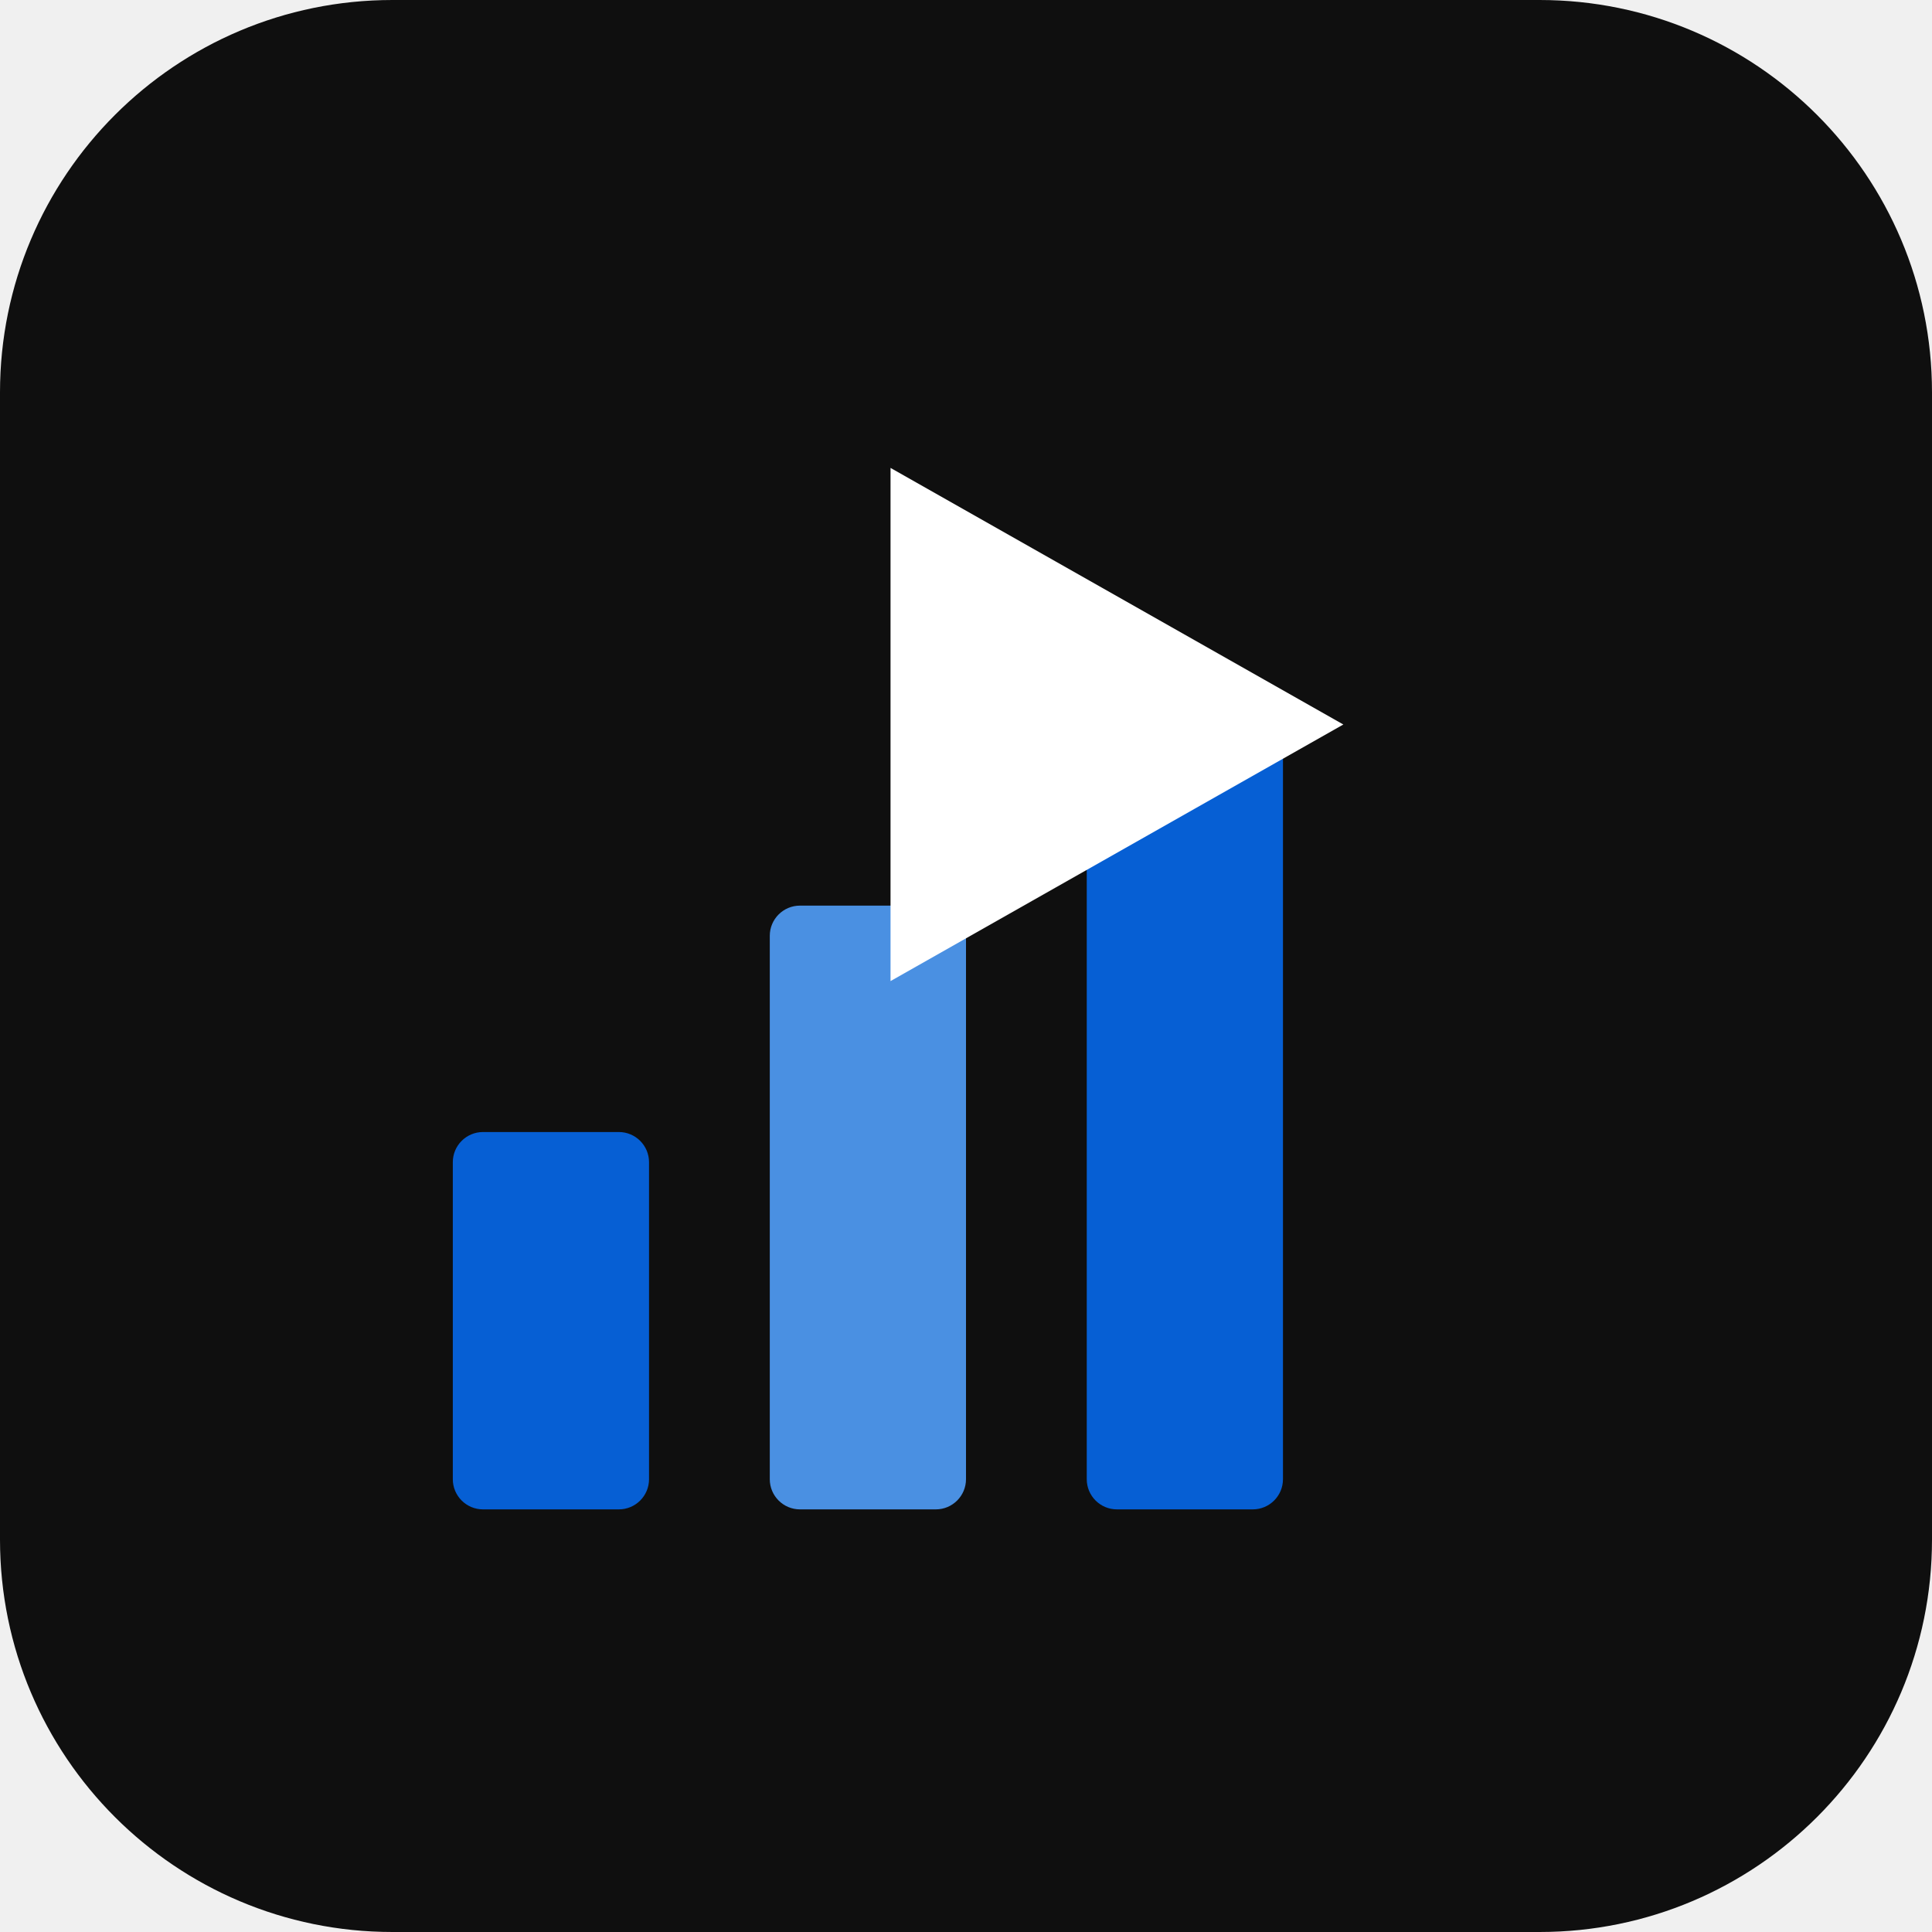
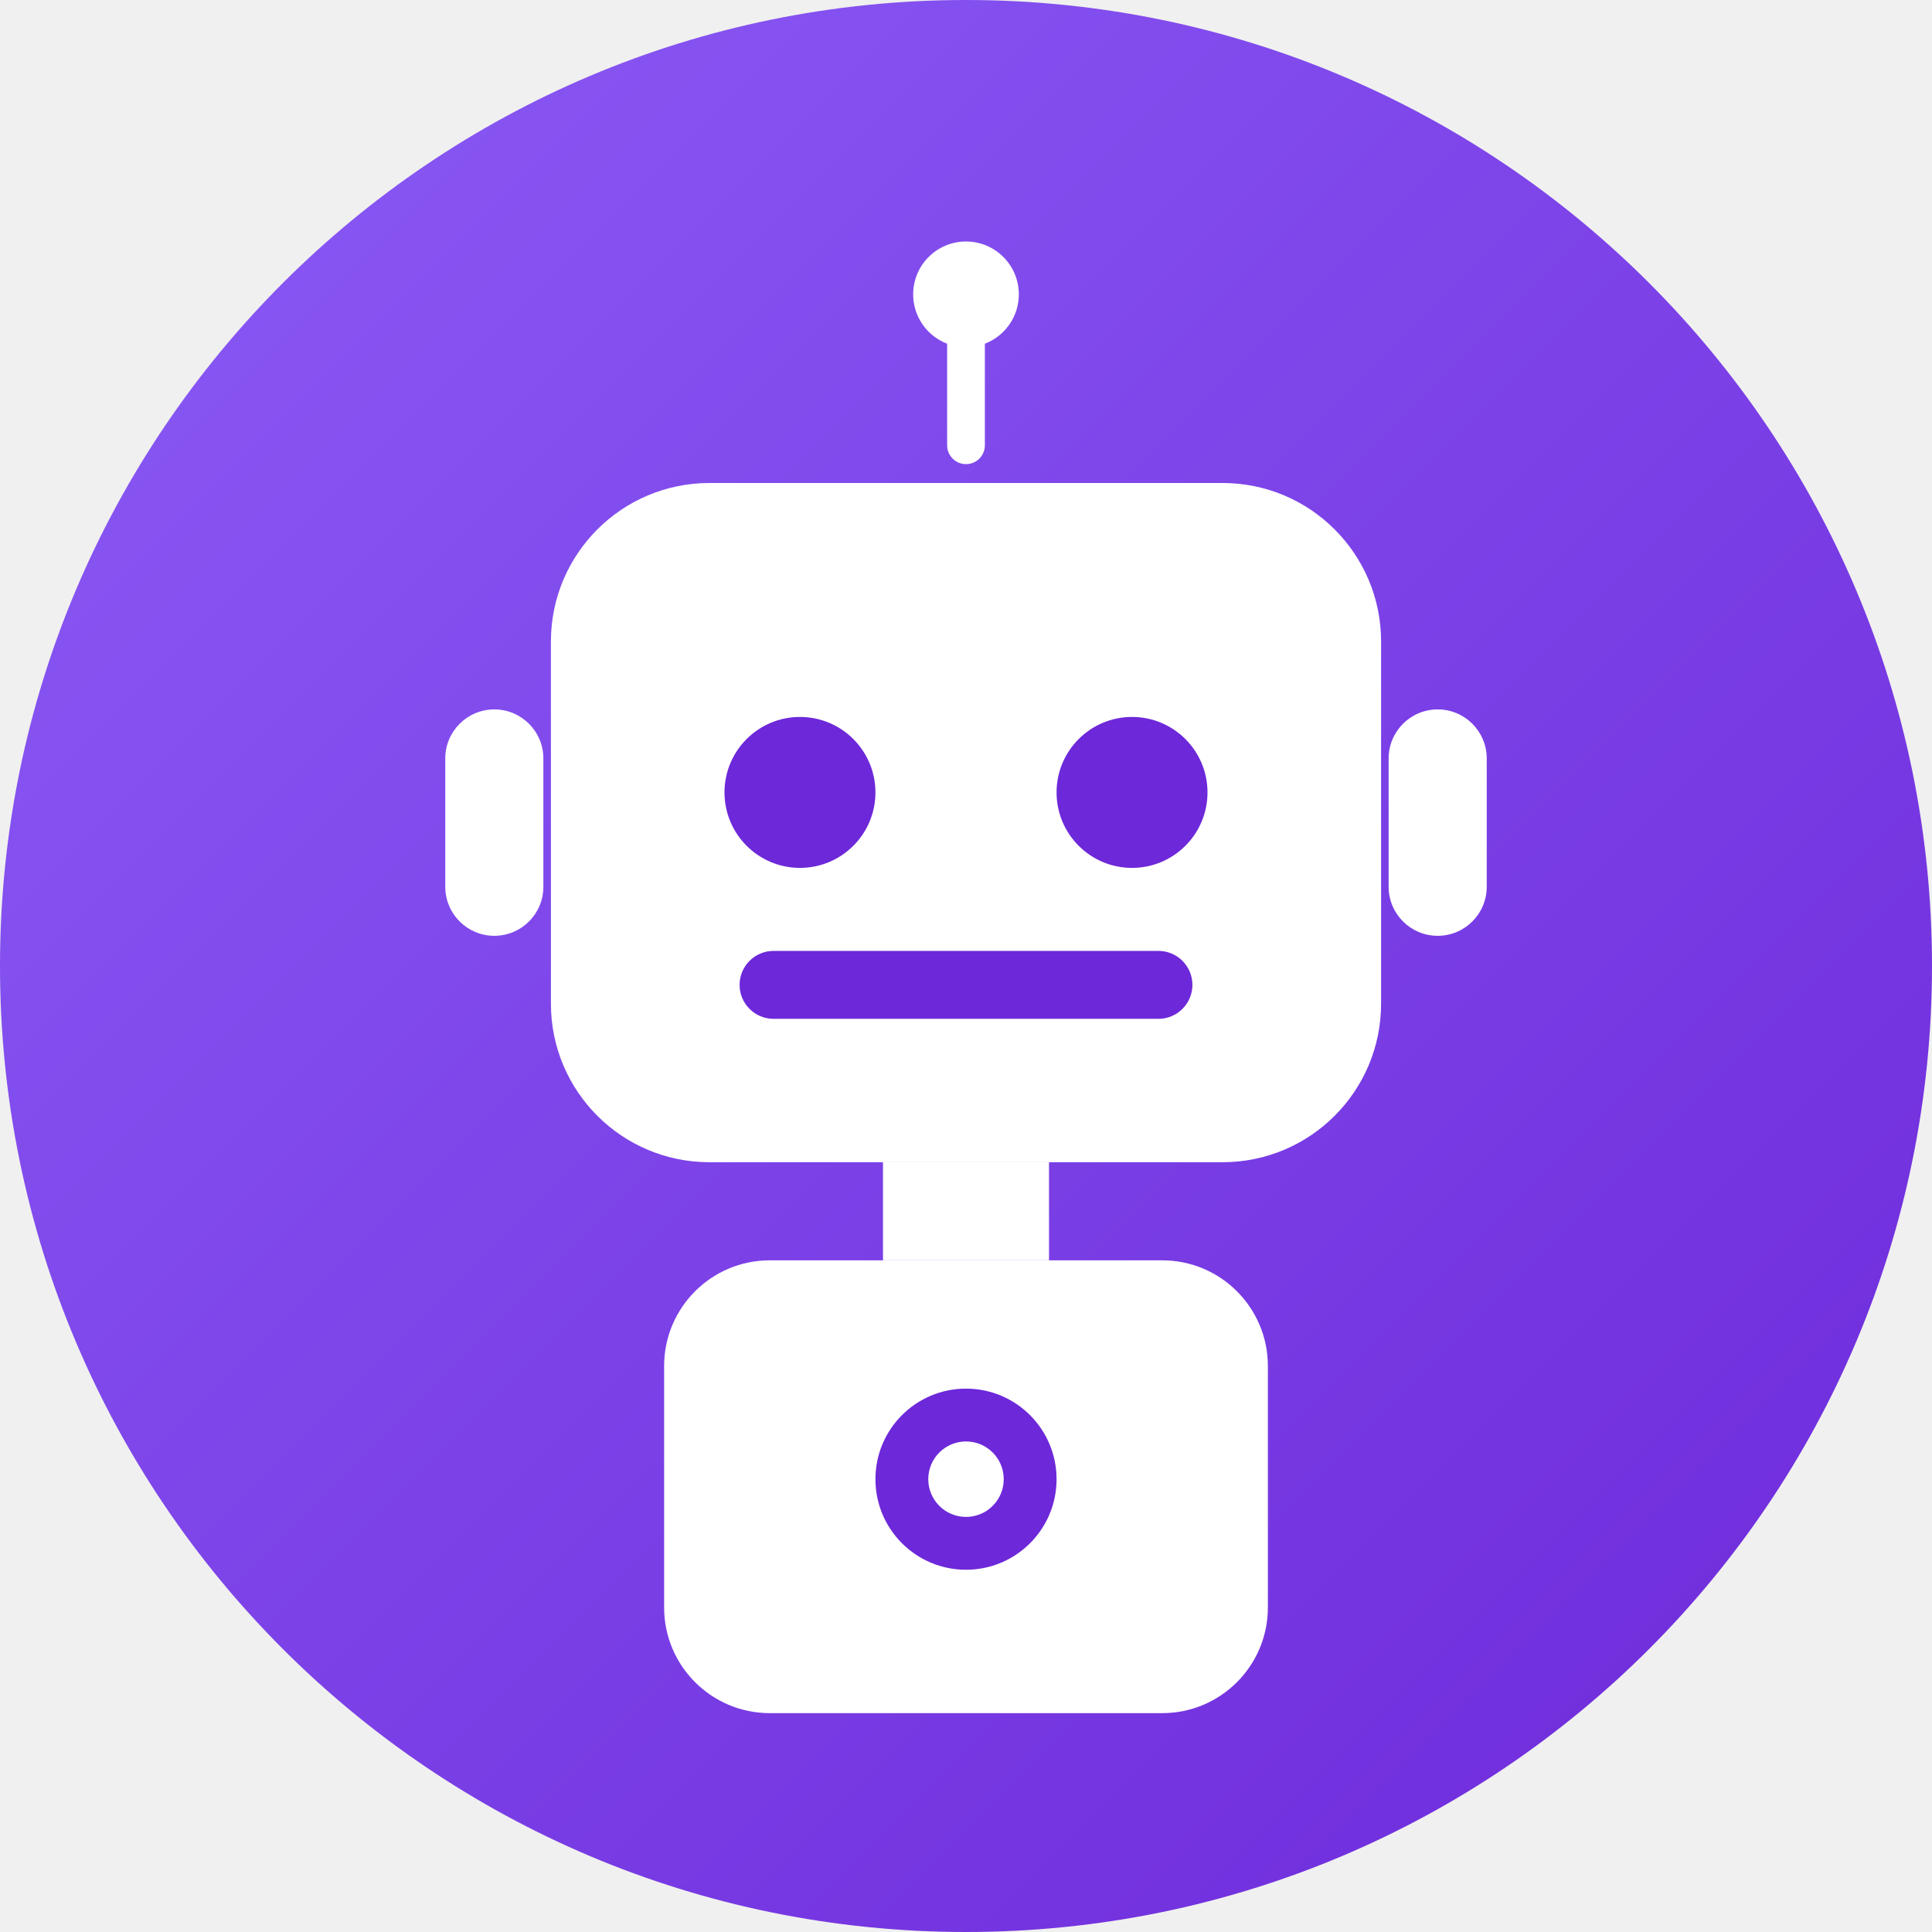
- <svg xmlns="http://www.w3.org/2000/svg" width="256" height="256" viewBox="0 0 256 256">
-   <rect width="256" height="256" rx="52" fill="#0f0f0f" />
-   <rect x="60" y="150" width="26" height="50" rx="4" fill="#065fd4" />
-   <rect x="102" y="120" width="26" height="80" rx="4" fill="#4a90e2" />
-   <rect x="144" y="90" width="26" height="110" rx="4" fill="#065fd4" />
-   <path d="M118 62 L178 96 L118 130 Z" fill="#ffffff" />
+ <svg xmlns="http://www.w3.org/2000/svg" width="512" height="512" viewBox="0 0 512 512">
+   <defs>
+     <linearGradient id="bg" x1="0%" y1="0%" x2="100%" y2="100%">
+       <stop offset="0%" stop-color="#8b5cf6" />
+       <stop offset="100%" stop-color="#6d28d9" />
+     </linearGradient>
+   </defs>
+   <circle cx="256" cy="256" r="256" fill="url(#bg)" />
+   <line x1="256" y1="118" x2="256" y2="90" stroke="#ffffff" stroke-width="10" stroke-linecap="round" />
+   <circle cx="256" cy="78" r="14" fill="#ffffff" />
+   <rect x="146" y="128" width="220" height="180" rx="42" fill="#ffffff" />
+   <circle cx="212" cy="210" r="20" fill="#6d28d9" />
+   <circle cx="300" cy="210" r="20" fill="#6d28d9" />
+   <rect x="196" y="252" width="120" height="18" rx="9" fill="#6d28d9" />
+   <rect x="118" y="188" width="26" height="60" rx="13" fill="#ffffff" />
+   <rect x="368" y="188" width="26" height="60" rx="13" fill="#ffffff" />
+   <rect x="234" y="308" width="44" height="26" fill="#ffffff" />
+   <rect x="176" y="334" width="160" height="120" rx="28" fill="#ffffff" />
+   <circle cx="256" cy="392" r="24" fill="#6d28d9" />
+   <circle cx="256" cy="392" r="10" fill="#ffffff" />
</svg>
